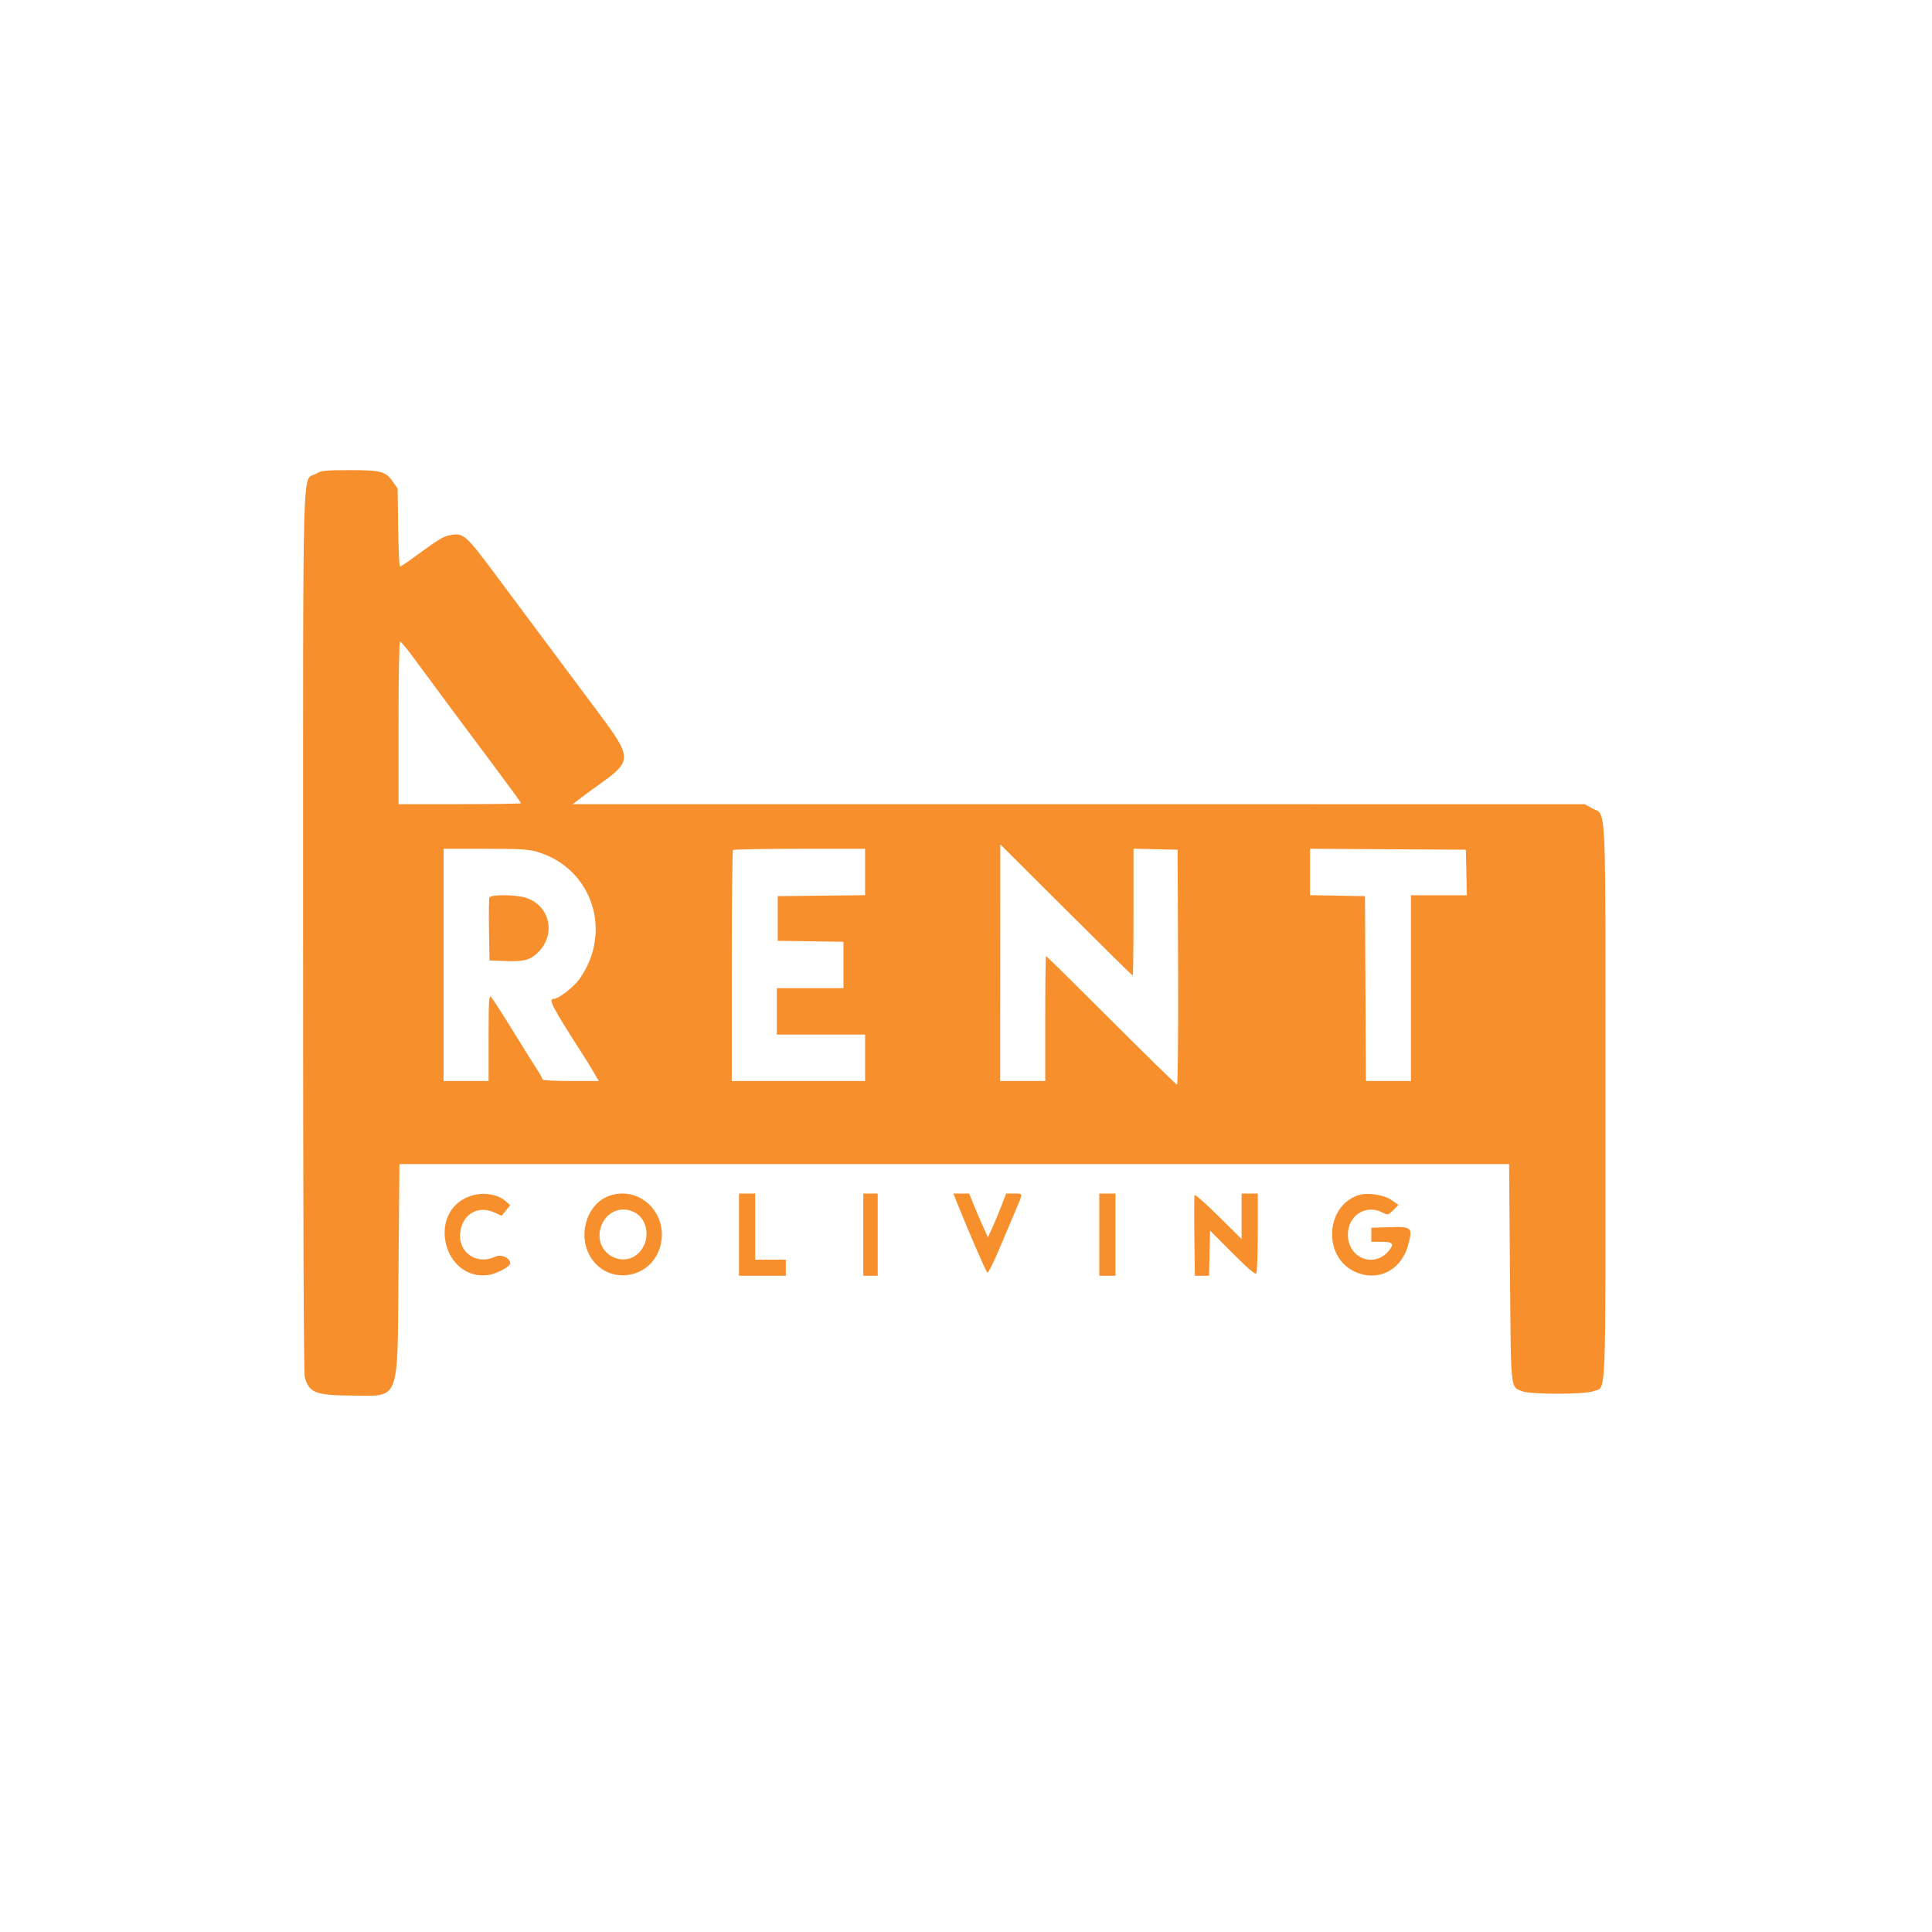
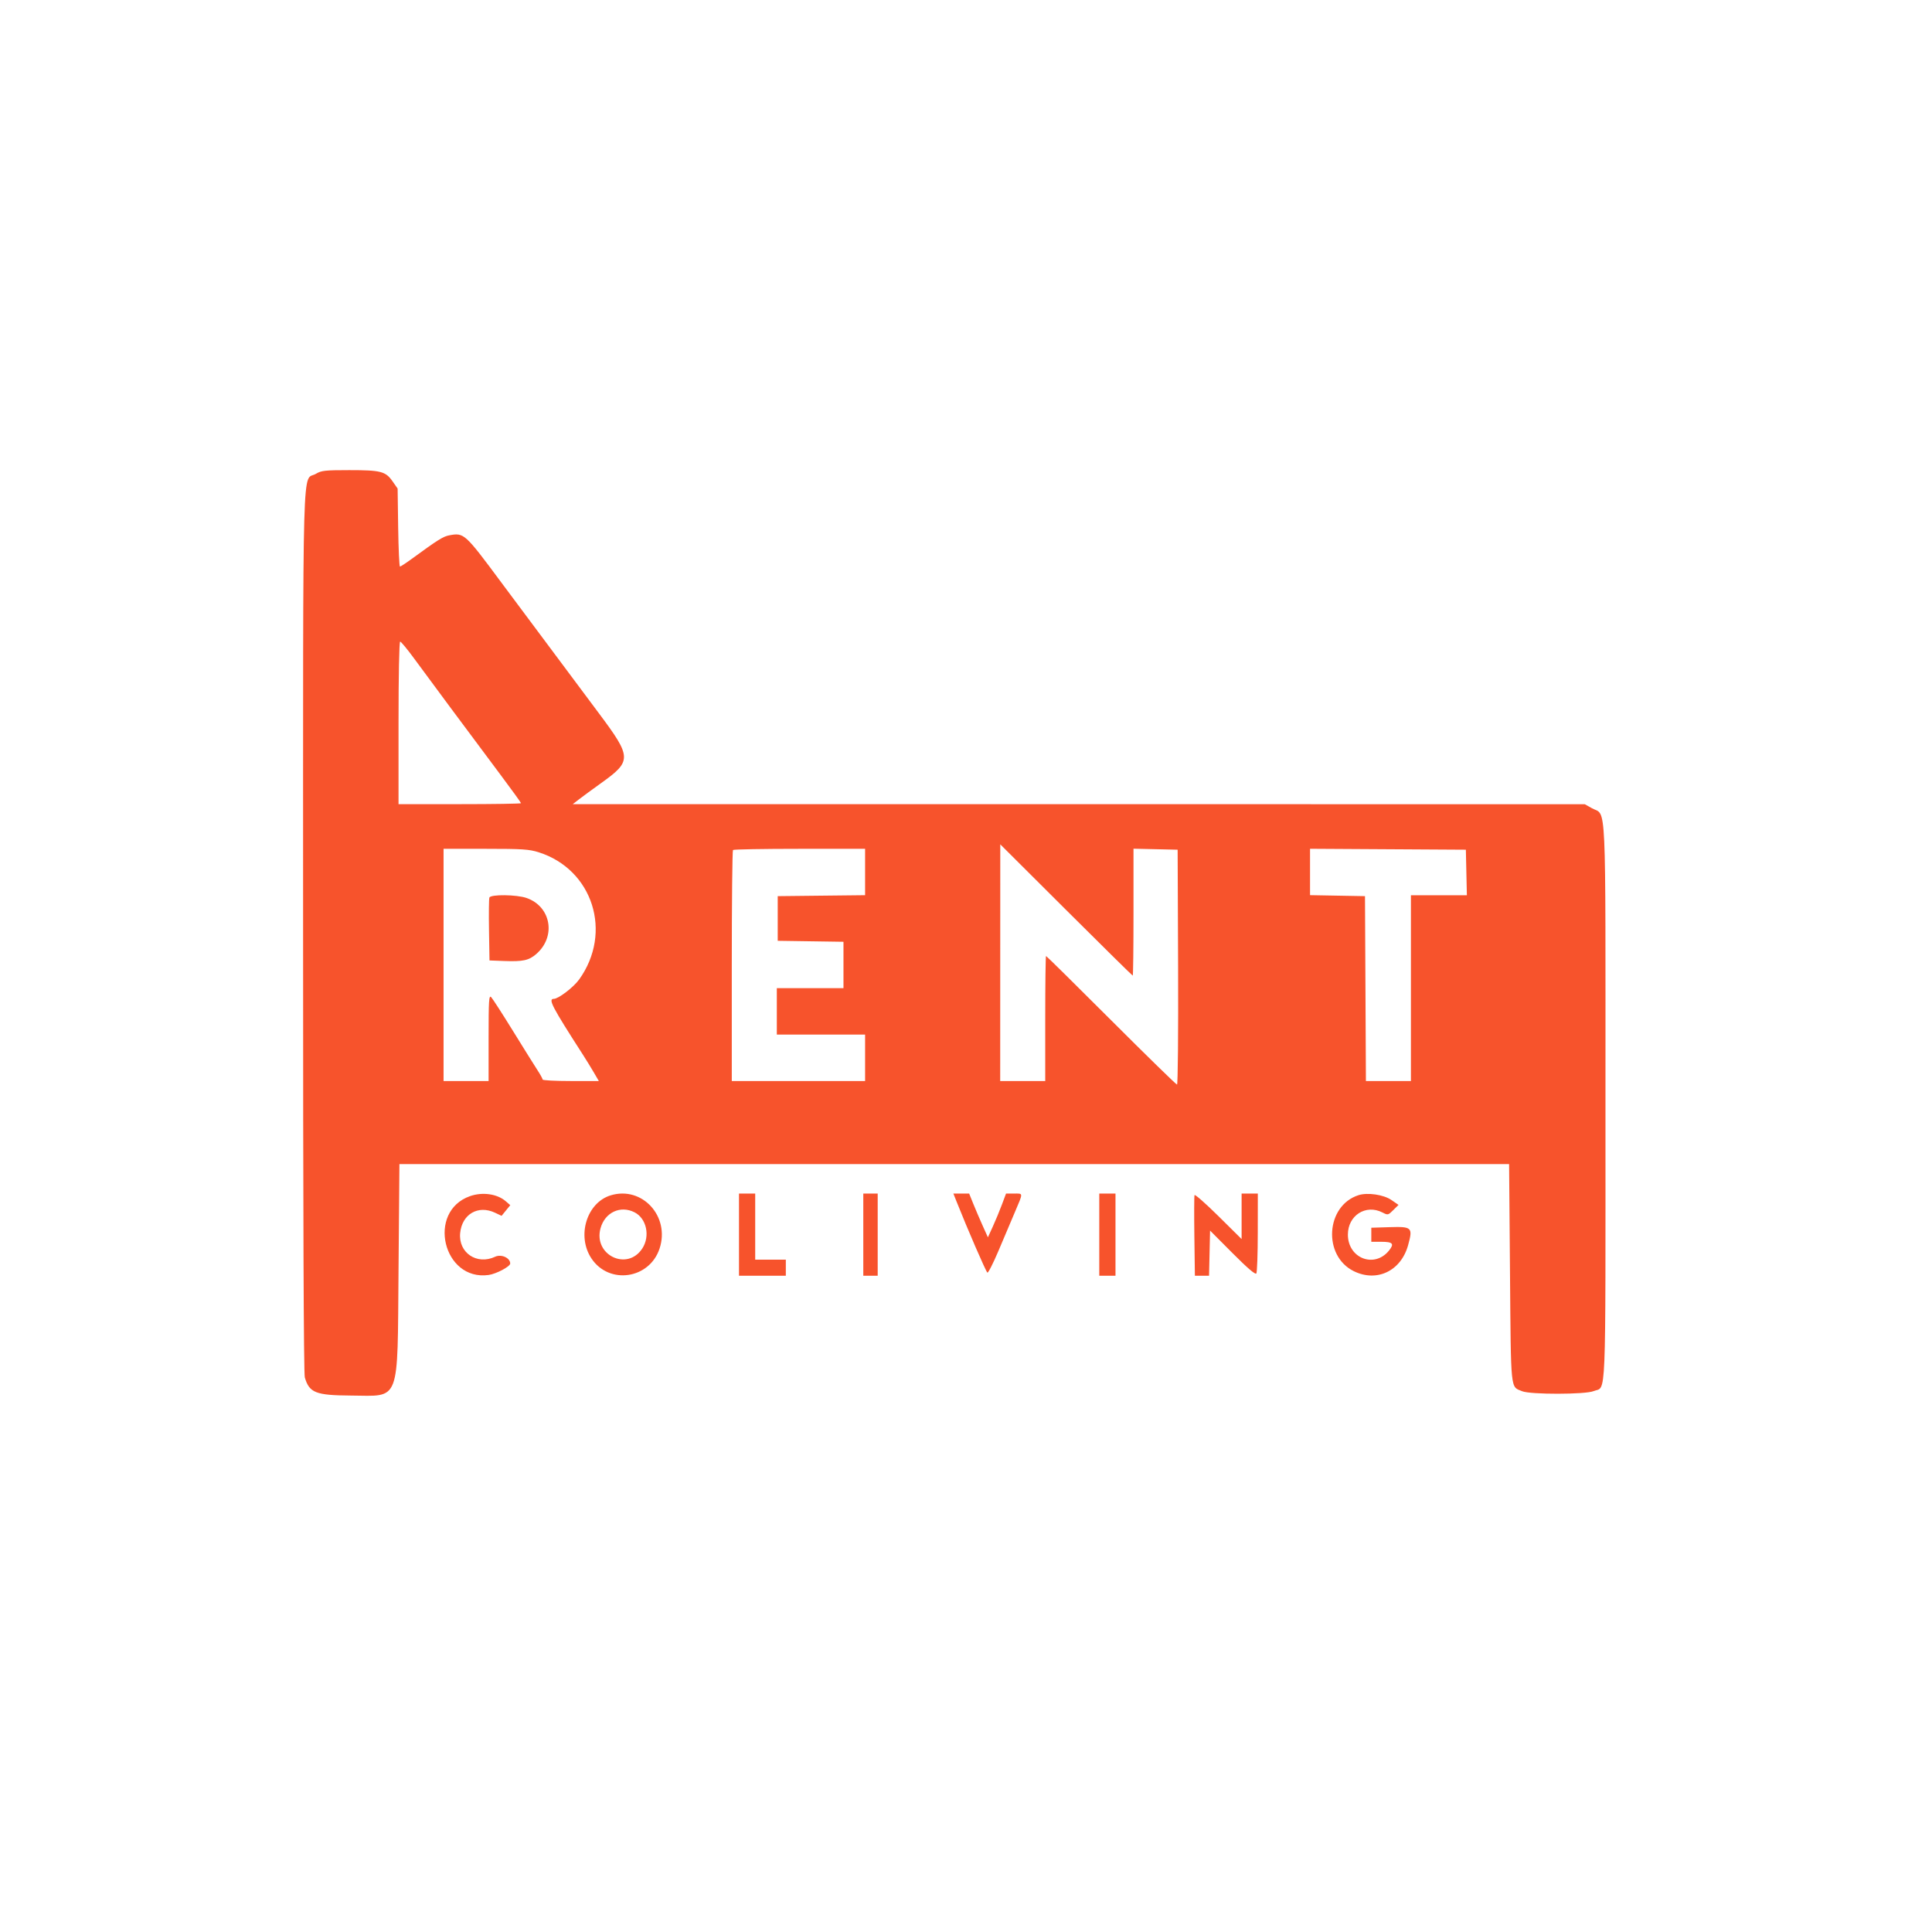
<svg xmlns="http://www.w3.org/2000/svg" id="svg" version="1.1" width="400" height="400" viewBox="0, 0, 400,400">
  <defs id="defs889" />
  <g id="g918" transform="matrix(0.9324086,0,0,0.9245516,24.61622,33.18008)">
-     <path style="fill:#f78f2d;fill-rule:evenodd;stroke:none" d="m 43.768,70.201 c -3.134,1.91 -2.858,-7.944 -2.868,102.593 -0.006,62.827 0.132,98.894 0.381,99.764 0.989,3.447 2.42,4.016 10.227,4.067 11.097,0.073 10.33,2.105 10.583,-28.034 l 0.2,-23.8 H 185.491 308.691 l 0.2,24.439 c 0.22,26.84 0.066,25.327 2.687,26.423 1.832,0.766 14.03,0.751 15.874,-0.02 2.87,-1.199 2.639,4.466 2.638,-64.631 0,-69.916 0.266,-64.063 -2.999,-65.898 l -1.6,-0.9 -112.355,-0.006 -112.355,-0.007 1.406,-1.1 c 0.773,-0.605 2.958,-2.221 4.855,-3.59 6.9,-4.982 6.877,-5.757 -0.466,-15.669 -2.543,-3.432 -5.819,-7.861 -7.279,-9.841 -1.46,-1.98 -4.984,-6.744 -7.831,-10.586 -2.846,-3.843 -5.805,-7.843 -6.575,-8.889 -8.078,-10.981 -8.254,-11.142 -11.521,-10.529 -1.373,0.258 -2.525,0.986 -8.378,5.3 -1.265,0.932 -2.426,1.697 -2.579,1.7 -0.153,0.002 -0.333,-3.927 -0.4,-8.731 l -0.122,-8.736 -1.136,-1.638 c -1.538,-2.217 -2.598,-2.491 -9.624,-2.49 -5.351,0.002 -6.191,0.094 -7.363,0.809 M 65.642,111.691 c 2.962,4.088 11.877,16.192 19.286,26.184 2.4,3.237 4.363,5.982 4.363,6.1 0,0.119 -6.12,0.216 -13.6,0.216 H 62.091 v -18.2 c 0,-10.599 0.151,-18.2 0.362,-18.2 0.199,0 1.634,1.755 3.189,3.9 m 159.483,70.9 c 0.091,0 0.166,-6.396 0.166,-14.212 v -14.213 l 4.9,0.113 4.9,0.112 0.103,26.3 c 0.056,14.465 -0.05,26.3 -0.236,26.3 -0.186,0 -6.766,-6.48 -14.623,-14.4 -7.856,-7.92 -14.365,-14.4 -14.464,-14.4 -0.099,0 -0.18,6.3 -0.18,14 v 14 h -5 -5 l 0.009,-26.5 0.009,-26.5 14.625,14.7 c 8.044,8.085 14.7,14.7 14.791,14.7 M 93.207,154.964 c 12.04,3.847 16.492,17.961 8.986,28.494 -1.236,1.735 -4.602,4.333 -5.613,4.333 -1.324,0 -0.471,1.65 6.514,12.6 0.701,1.1 1.77,2.855 2.374,3.9 l 1.099,1.9 h -6.238 c -3.431,0 -6.238,-0.149 -6.238,-0.331 0,-0.183 -0.516,-1.128 -1.146,-2.1 -0.631,-0.973 -3.075,-4.919 -5.432,-8.769 -2.357,-3.85 -4.541,-7.264 -4.854,-7.586 -0.491,-0.506 -0.568,0.721 -0.568,9.1 v 9.686 h -5 -5 v -26 -26 h 9.348 c 8.138,0 9.661,0.1 11.768,0.773 m 72.484,4.42 v 5.193 l -9.7,0.107 -9.7,0.107 v 5 5 l 7.3,0.109 7.3,0.109 v 5.191 5.191 h -7.4 -7.4 v 5.2 5.2 h 9.8 9.8 v 5.2 5.2 h -14.8 -14.8 v -25.733 c 0,-14.154 0.12,-25.854 0.267,-26 0.146,-0.147 6.806,-0.267 14.8,-0.267 h 14.533 v 5.193 m 133.512,0.107 0.112,5.1 h -6.212 -6.212 v 20.8 20.8 h -4.996 -4.997 l -0.103,-20.7 -0.104,-20.7 -6.1,-0.11 -6.1,-0.111 v -5.194 -5.193 l 17.3,0.104 17.3,0.104 0.112,5.1 m -216.935,5.615 c -0.108,0.283 -0.148,3.568 -0.087,7.3 l 0.11,6.785 3.2,0.122 c 4.236,0.162 5.547,-0.124 7.193,-1.57 4.444,-3.901 3.29,-10.618 -2.155,-12.538 -2.194,-0.775 -7.975,-0.844 -8.261,-0.099 m -4.322,66.871 c -9.63,3.433 -5.981,19.036 4.128,17.651 1.713,-0.235 4.817,-1.893 4.817,-2.573 0,-1.261 -1.985,-2.162 -3.343,-1.518 -4.06,1.927 -8.194,-0.893 -7.771,-5.299 0.407,-4.234 3.991,-6.342 7.743,-4.553 l 1.456,0.695 0.964,-1.195 0.965,-1.194 -1.008,-0.881 c -1.892,-1.656 -5.173,-2.123 -7.951,-1.133 m 31.293,-0.199 c -5.362,1.622 -7.64,9.117 -4.303,14.156 3.928,5.93 12.878,4.614 15.119,-2.224 2.359,-7.198 -3.844,-14.041 -10.816,-11.932 m 28.452,8.813 v 9.2 h 5.2 5.2 v -1.8 -1.8 h -3.4 -3.4 v -7.4 -7.4 h -1.8 -1.8 v 9.2 m 27.6,0 v 9.2 h 1.6 1.6 v -9.2 -9.2 h -1.6 -1.6 v 9.2 m 20.753,-7.3 c 2.446,6.198 6.405,15.407 6.793,15.801 0.163,0.165 1.261,-1.995 2.44,-4.8 1.18,-2.806 2.835,-6.743 3.679,-8.75 1.877,-4.462 1.894,-4.151 -0.216,-4.151 h -1.751 l -0.928,2.5 c -0.509,1.375 -1.416,3.58 -2.014,4.9 l -1.087,2.4 -1.16,-2.6 c -0.638,-1.43 -1.574,-3.635 -2.081,-4.9 l -0.921,-2.3 h -1.752 -1.752 l 0.75,1.9 m 31.647,7.3 v 9.2 h 1.8 1.8 v -9.2 -9.2 h -1.8 -1.8 v 9.2 m 21.149,-8.849 c -0.082,0.243 -0.097,4.403 -0.034,9.245 l 0.115,8.804 h 1.573 1.573 l 0.112,-5.055 0.112,-5.055 4.983,5.044 c 3.374,3.415 5.084,4.886 5.294,4.555 0.171,-0.269 0.314,-4.404 0.317,-9.189 l 0.01,-8.7 h -1.8 -1.8 v 5.094 5.094 l -5.151,-5.14 c -2.834,-2.827 -5.219,-4.941 -5.3,-4.697 m 36.399,0.012 c -7.265,2.362 -7.956,13.57 -1.049,17.012 5.131,2.557 10.511,-0.046 12.08,-5.843 1.071,-3.957 0.859,-4.162 -4.138,-4.005 l -4.041,0.126 v 1.574 1.573 h 2.176 c 2.605,0 2.984,0.426 1.751,1.967 -3.235,4.041 -9.127,1.739 -9.127,-3.567 0,-4.3 3.978,-6.873 7.674,-4.962 1.204,0.623 1.262,0.61 2.402,-0.53 l 1.169,-1.168 -1.595,-1.106 c -1.73,-1.198 -5.299,-1.722 -7.302,-1.071 m -160.732,3.845 c 2.663,1.377 3.496,5.334 1.705,8.096 -3.339,5.149 -10.896,1.466 -9.274,-4.52 0.968,-3.569 4.424,-5.202 7.569,-3.576" id="path914" />
+     <path style="fill:#f7532c;fill-rule:evenodd;stroke:none" d="m 43.768,70.201 c -3.134,1.91 -2.858,-7.944 -2.868,102.593 -0.006,62.827 0.132,98.894 0.381,99.764 0.989,3.447 2.42,4.016 10.227,4.067 11.097,0.073 10.33,2.105 10.583,-28.034 l 0.2,-23.8 H 185.491 308.691 l 0.2,24.439 c 0.22,26.84 0.066,25.327 2.687,26.423 1.832,0.766 14.03,0.751 15.874,-0.02 2.87,-1.199 2.639,4.466 2.638,-64.631 0,-69.916 0.266,-64.063 -2.999,-65.898 l -1.6,-0.9 -112.355,-0.006 -112.355,-0.007 1.406,-1.1 c 0.773,-0.605 2.958,-2.221 4.855,-3.59 6.9,-4.982 6.877,-5.757 -0.466,-15.669 -2.543,-3.432 -5.819,-7.861 -7.279,-9.841 -1.46,-1.98 -4.984,-6.744 -7.831,-10.586 -2.846,-3.843 -5.805,-7.843 -6.575,-8.889 -8.078,-10.981 -8.254,-11.142 -11.521,-10.529 -1.373,0.258 -2.525,0.986 -8.378,5.3 -1.265,0.932 -2.426,1.697 -2.579,1.7 -0.153,0.002 -0.333,-3.927 -0.4,-8.731 l -0.122,-8.736 -1.136,-1.638 c -1.538,-2.217 -2.598,-2.491 -9.624,-2.49 -5.351,0.002 -6.191,0.094 -7.363,0.809 M 65.642,111.691 c 2.962,4.088 11.877,16.192 19.286,26.184 2.4,3.237 4.363,5.982 4.363,6.1 0,0.119 -6.12,0.216 -13.6,0.216 H 62.091 v -18.2 c 0,-10.599 0.151,-18.2 0.362,-18.2 0.199,0 1.634,1.755 3.189,3.9 m 159.483,70.9 c 0.091,0 0.166,-6.396 0.166,-14.212 v -14.213 l 4.9,0.113 4.9,0.112 0.103,26.3 c 0.056,14.465 -0.05,26.3 -0.236,26.3 -0.186,0 -6.766,-6.48 -14.623,-14.4 -7.856,-7.92 -14.365,-14.4 -14.464,-14.4 -0.099,0 -0.18,6.3 -0.18,14 v 14 h -5 -5 l 0.009,-26.5 0.009,-26.5 14.625,14.7 c 8.044,8.085 14.7,14.7 14.791,14.7 M 93.207,154.964 c 12.04,3.847 16.492,17.961 8.986,28.494 -1.236,1.735 -4.602,4.333 -5.613,4.333 -1.324,0 -0.471,1.65 6.514,12.6 0.701,1.1 1.77,2.855 2.374,3.9 l 1.099,1.9 h -6.238 c -3.431,0 -6.238,-0.149 -6.238,-0.331 0,-0.183 -0.516,-1.128 -1.146,-2.1 -0.631,-0.973 -3.075,-4.919 -5.432,-8.769 -2.357,-3.85 -4.541,-7.264 -4.854,-7.586 -0.491,-0.506 -0.568,0.721 -0.568,9.1 v 9.686 h -5 -5 v -26 -26 h 9.348 c 8.138,0 9.661,0.1 11.768,0.773 m 72.484,4.42 v 5.193 l -9.7,0.107 -9.7,0.107 v 5 5 l 7.3,0.109 7.3,0.109 v 5.191 5.191 h -7.4 -7.4 v 5.2 5.2 h 9.8 9.8 v 5.2 5.2 h -14.8 -14.8 v -25.733 c 0,-14.154 0.12,-25.854 0.267,-26 0.146,-0.147 6.806,-0.267 14.8,-0.267 h 14.533 v 5.193 m 133.512,0.107 0.112,5.1 h -6.212 -6.212 v 20.8 20.8 h -4.996 -4.997 l -0.103,-20.7 -0.104,-20.7 -6.1,-0.11 -6.1,-0.111 v -5.194 -5.193 l 17.3,0.104 17.3,0.104 0.112,5.1 m -216.935,5.615 c -0.108,0.283 -0.148,3.568 -0.087,7.3 l 0.11,6.785 3.2,0.122 c 4.236,0.162 5.547,-0.124 7.193,-1.57 4.444,-3.901 3.29,-10.618 -2.155,-12.538 -2.194,-0.775 -7.975,-0.844 -8.261,-0.099 m -4.322,66.871 c -9.63,3.433 -5.981,19.036 4.128,17.651 1.713,-0.235 4.817,-1.893 4.817,-2.573 0,-1.261 -1.985,-2.162 -3.343,-1.518 -4.06,1.927 -8.194,-0.893 -7.771,-5.299 0.407,-4.234 3.991,-6.342 7.743,-4.553 l 1.456,0.695 0.964,-1.195 0.965,-1.194 -1.008,-0.881 c -1.892,-1.656 -5.173,-2.123 -7.951,-1.133 m 31.293,-0.199 c -5.362,1.622 -7.64,9.117 -4.303,14.156 3.928,5.93 12.878,4.614 15.119,-2.224 2.359,-7.198 -3.844,-14.041 -10.816,-11.932 m 28.452,8.813 v 9.2 h 5.2 5.2 v -1.8 -1.8 h -3.4 -3.4 v -7.4 -7.4 h -1.8 -1.8 v 9.2 m 27.6,0 v 9.2 h 1.6 1.6 v -9.2 -9.2 h -1.6 -1.6 v 9.2 m 20.753,-7.3 c 2.446,6.198 6.405,15.407 6.793,15.801 0.163,0.165 1.261,-1.995 2.44,-4.8 1.18,-2.806 2.835,-6.743 3.679,-8.75 1.877,-4.462 1.894,-4.151 -0.216,-4.151 h -1.751 l -0.928,2.5 c -0.509,1.375 -1.416,3.58 -2.014,4.9 l -1.087,2.4 -1.16,-2.6 c -0.638,-1.43 -1.574,-3.635 -2.081,-4.9 l -0.921,-2.3 h -1.752 -1.752 l 0.75,1.9 m 31.647,7.3 v 9.2 h 1.8 1.8 v -9.2 -9.2 h -1.8 -1.8 v 9.2 m 21.149,-8.849 c -0.082,0.243 -0.097,4.403 -0.034,9.245 l 0.115,8.804 h 1.573 1.573 l 0.112,-5.055 0.112,-5.055 4.983,5.044 c 3.374,3.415 5.084,4.886 5.294,4.555 0.171,-0.269 0.314,-4.404 0.317,-9.189 l 0.01,-8.7 h -1.8 -1.8 v 5.094 5.094 l -5.151,-5.14 c -2.834,-2.827 -5.219,-4.941 -5.3,-4.697 m 36.399,0.012 c -7.265,2.362 -7.956,13.57 -1.049,17.012 5.131,2.557 10.511,-0.046 12.08,-5.843 1.071,-3.957 0.859,-4.162 -4.138,-4.005 l -4.041,0.126 v 1.574 1.573 h 2.176 c 2.605,0 2.984,0.426 1.751,1.967 -3.235,4.041 -9.127,1.739 -9.127,-3.567 0,-4.3 3.978,-6.873 7.674,-4.962 1.204,0.623 1.262,0.61 2.402,-0.53 l 1.169,-1.168 -1.595,-1.106 c -1.73,-1.198 -5.299,-1.722 -7.302,-1.071 m -160.732,3.845 c 2.663,1.377 3.496,5.334 1.705,8.096 -3.339,5.149 -10.896,1.466 -9.274,-4.52 0.968,-3.569 4.424,-5.202 7.569,-3.576" id="path914" />
  </g>
</svg>
